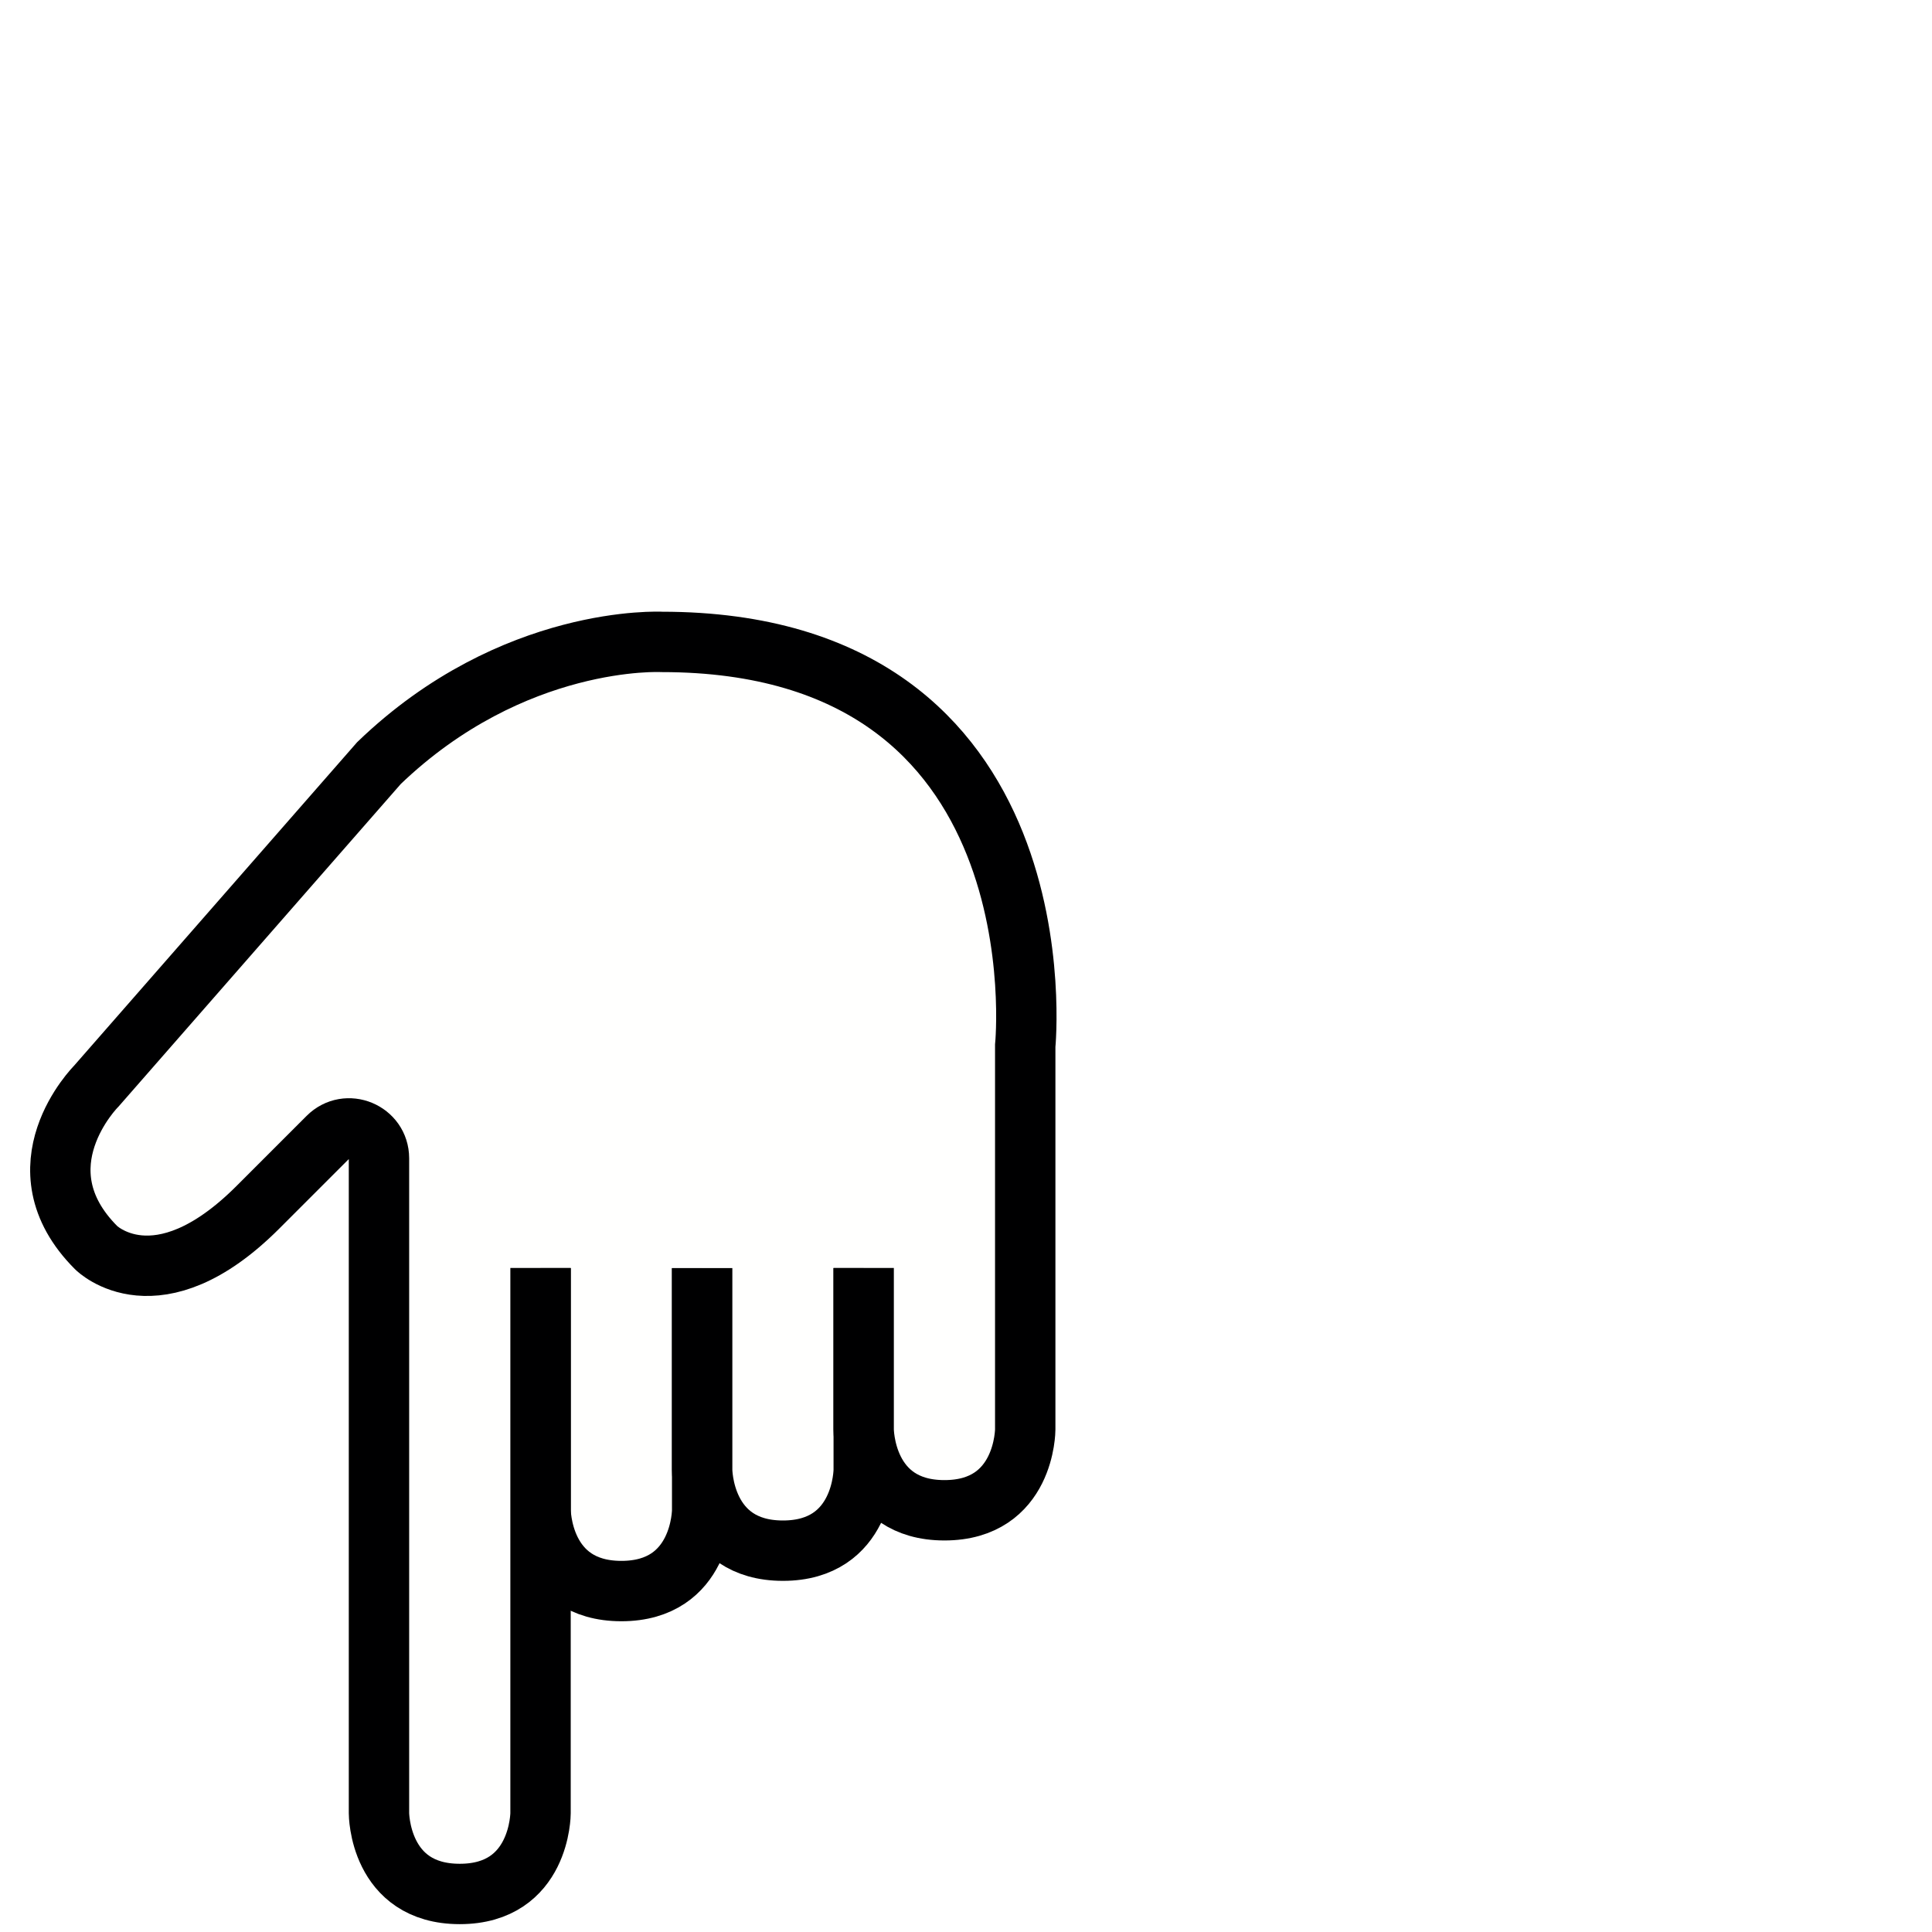
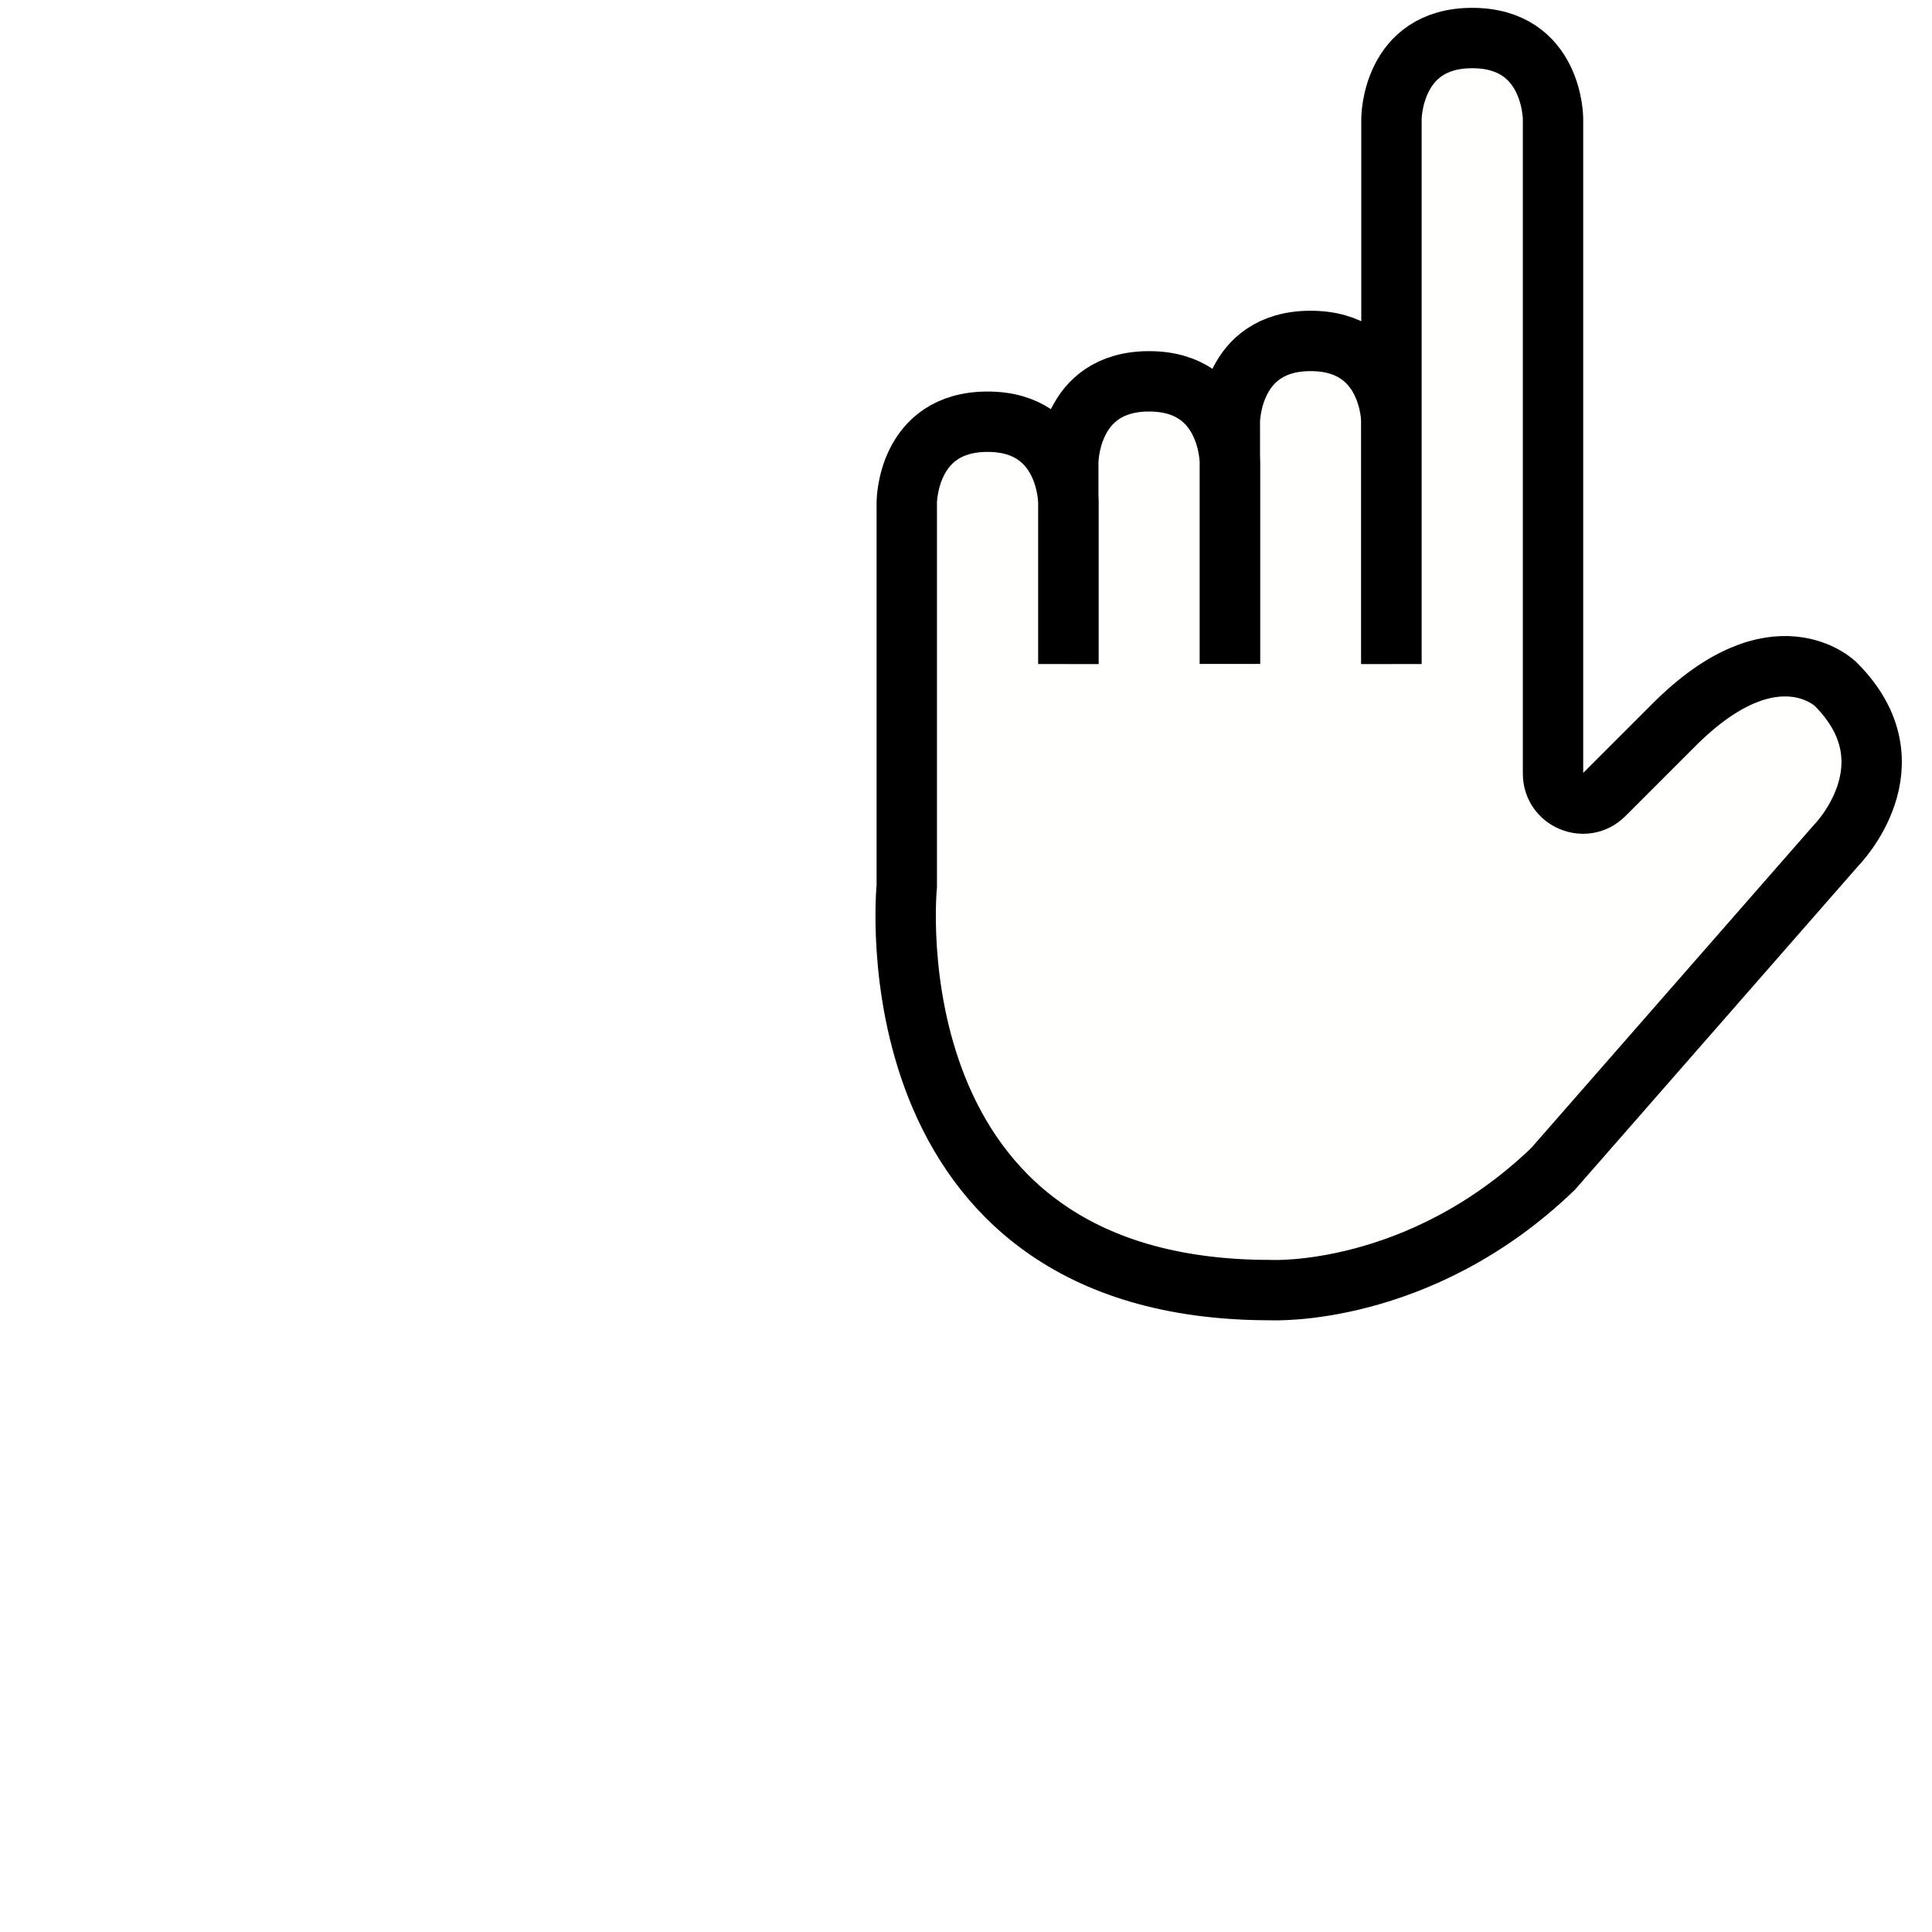
<svg xmlns="http://www.w3.org/2000/svg" version="1.1" id="Layer_1" x="0px" y="0px" viewBox="0 0 32 32" style="enable-background:new 0 0 32 32;" xml:space="preserve" role="img" aria-label="Windows hand cursor">
-   <g>
+   <g transform="rotate(180 16 16)">
    <path style="fill:#FFFFFE;stroke:#000001;stroke-miterlimit:10;" d="M8.954,21.001v4.014c0,0,0,1.338,1.338,1.338   s1.338-1.338,1.338-1.338v-4.014" />
    <path style="fill:#FFFFFE;stroke:#000001;stroke-miterlimit:10;" d="M11.63,21.001v3.345c0,0,0,1.338,1.338,1.338   s1.338-1.338,1.338-1.338v-3.345" />
    <path style="fill:#FFFFFE;stroke:#000001;stroke-miterlimit:10;" d="M14.305,21.001v2.676c0,0,0,1.338,1.338,1.338   s1.338-1.338,1.338-1.338v-6.355c0,0,0.669-6.69-6.021-6.69c0,0-2.461-0.131-4.683,2.007   l-4.683,5.352c0,0-1.338,1.338,0,2.676c0,0,1.003,1.003,2.676-0.669l1.162-1.162   c0.312-0.312,0.845-0.091,0.845,0.35v10.846c0,0,0,1.338,1.338,1.338s1.338-1.338,1.338-1.338   v-9.031" />
  </g>
</svg>
